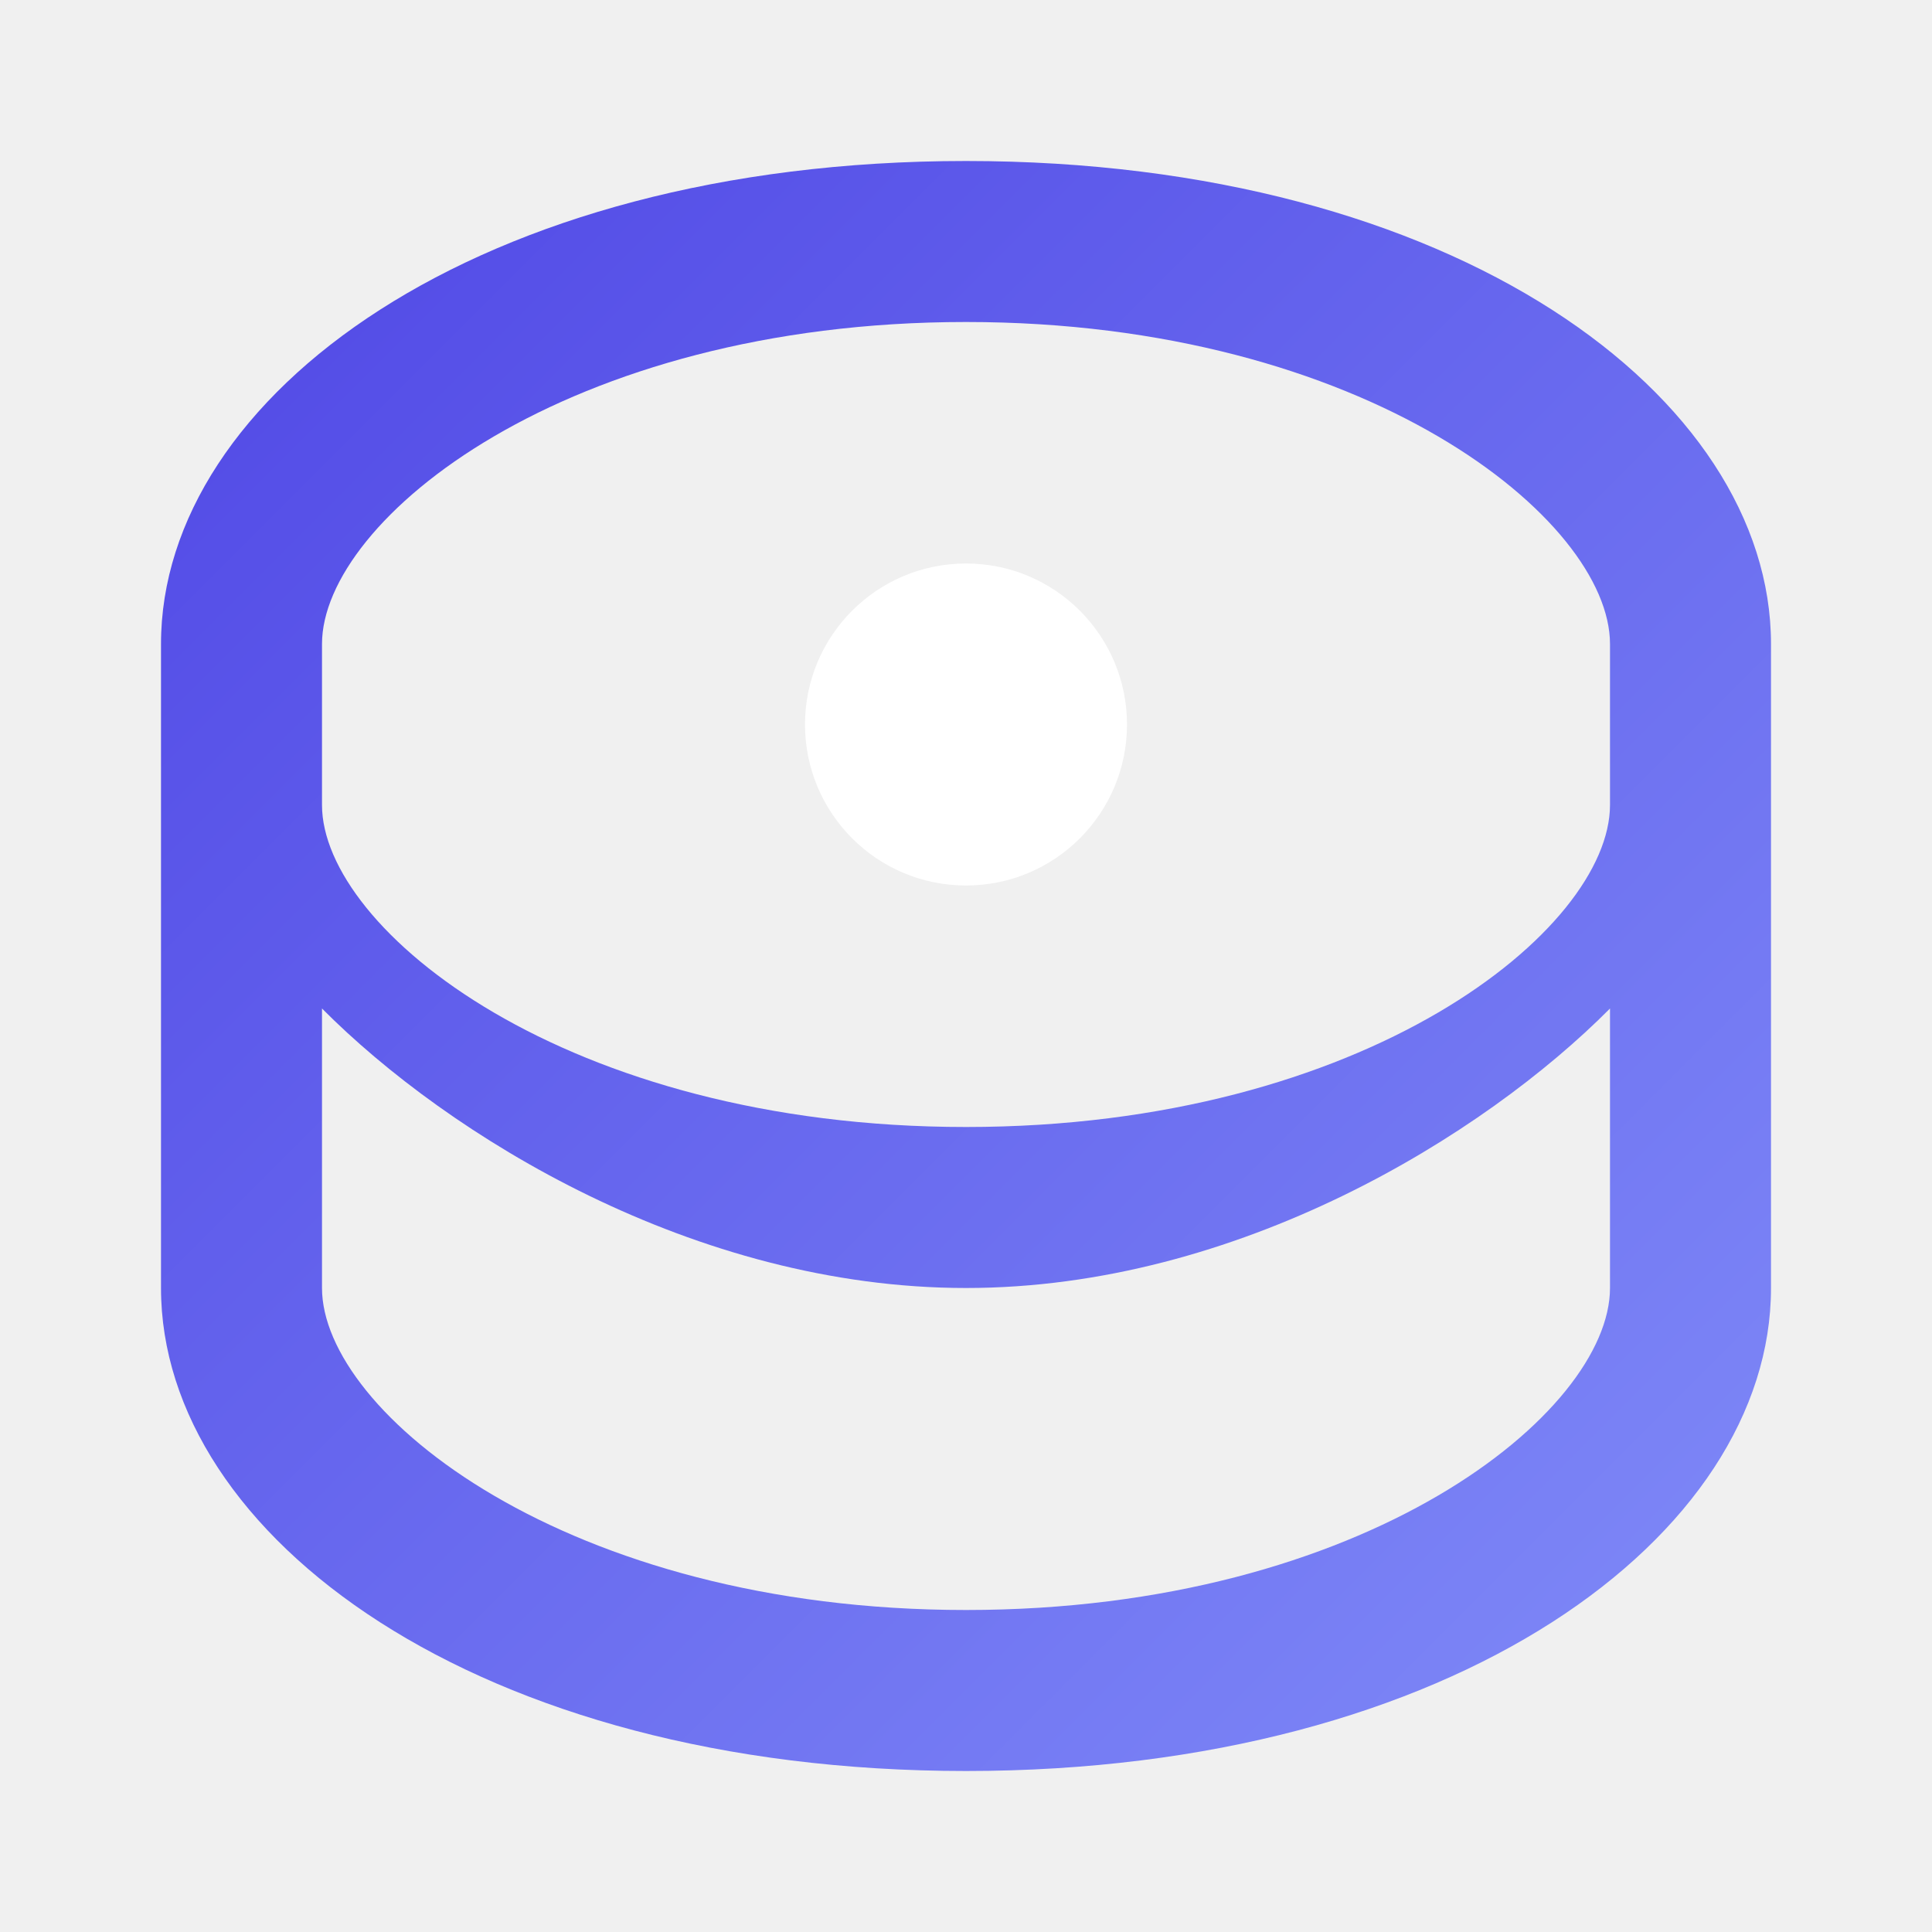
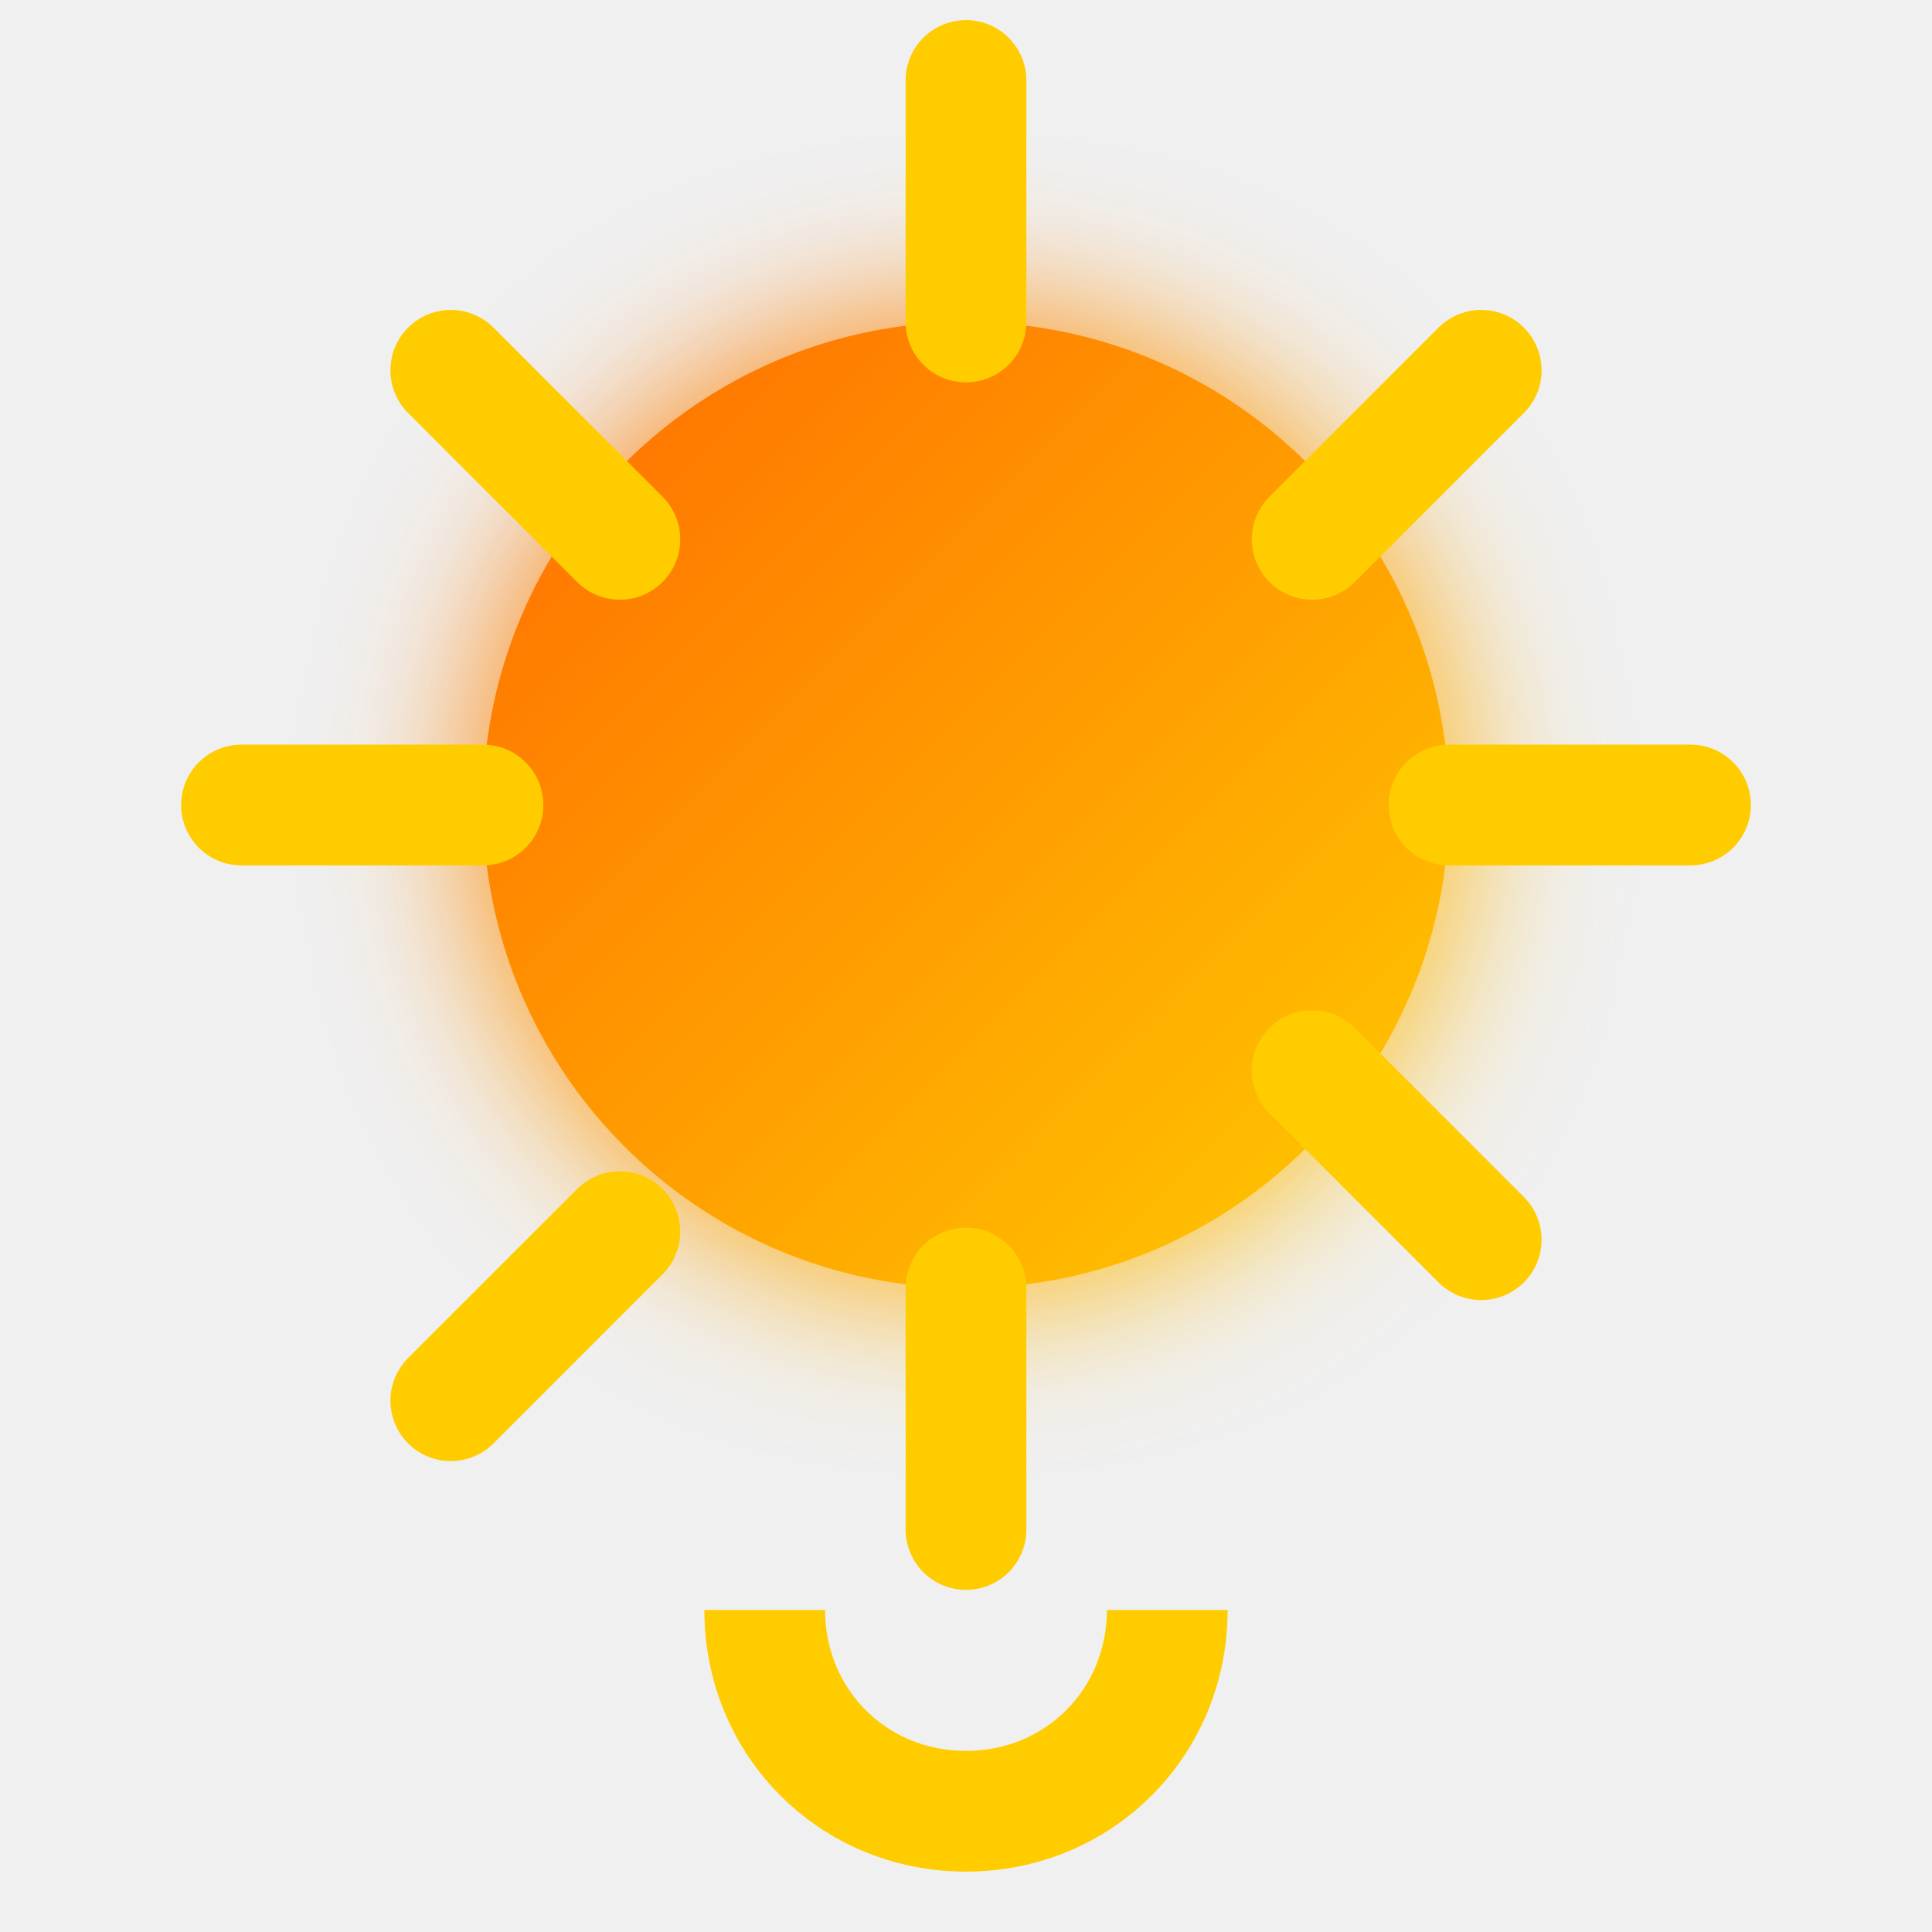
<svg xmlns="http://www.w3.org/2000/svg" viewBox="0 0 24 24" width="24" height="24">
  <defs>
    <linearGradient id="gradient" x1="0%" y1="0%" x2="100%" y2="100%">
-       <stop offset="0%" stop-color="#4f46e5" />
-       <stop offset="100%" stop-color="#818cf8" />
+       <stop offset="0%" stop-color="#ff6b00" />
+       <stop offset="100%" stop-color="#ffcc00" />
    </linearGradient>
+     <filter id="glow" x="-30%" y="-30%" width="160%" height="160%">
+       <feGaussianBlur stdDeviation="1" result="blur" />
+       <feComposite in="SourceGraphic" in2="blur" operator="over" />
+     </filter>
  </defs>
-   <path fill="url(#gradient)" d="M12,2 C5.925,2 2,4.925 2,8 L2,16 C2,19.075 5.925,22 12,22 C18.075,22 22,19.075 22,16 L22,8 C22,4.925 18.075,2 12,2 Z M12,20 C7.029,20 4,17.544 4,16 L4,12.528 C5.566,14.105 8.625,16 12,16 C15.375,16 18.434,14.105 20,12.528 L20,16 C20,17.544 16.971,20 12,20 Z M12,14 C7.029,14 4,11.544 4,10 L4,8 C4,6.456 7.029,4 12,4 C16.971,4 20,6.456 20,8 L20,10 C20,11.544 16.971,14 12,14 Z" />
-   <circle cx="12" cy="9" r="2" fill="white" />
+   <circle cx="12" cy="10" r="6" fill="url(#gradient)" filter="url(#glow)" />
+   <path d="M12,1 L12,4" stroke="#ffcc00" stroke-width="1.5" stroke-linecap="round" />
+   <path d="M12,16 L12,19" stroke="#ffcc00" stroke-width="1.5" stroke-linecap="round" />
+   <path d="M6,10 L3,10" stroke="#ffcc00" stroke-width="1.5" stroke-linecap="round" />
+   <path d="M21,10 L18,10" stroke="#ffcc00" stroke-width="1.5" stroke-linecap="round" />
+   <path d="M18.4,4.6 L16.3,6.7" stroke="#ffcc00" stroke-width="1.5" stroke-linecap="round" />
+   <path d="M7.7,15.3 L5.6,17.4" stroke="#ffcc00" stroke-width="1.5" stroke-linecap="round" />
+   <path d="M18.4,15.4 L16.3,13.3" stroke="#ffcc00" stroke-width="1.5" stroke-linecap="round" />
+   <path d="M7.7,6.7 L5.6,4.6" stroke="#ffcc00" stroke-width="1.5" stroke-linecap="round" />
+   <path d="M14.5,20 C14.5,21.4 13.4,22.5 12,22.5 C10.6,22.5 9.5,21.4 9.5,20" fill="none" stroke="#ffcc00" stroke-width="1.5" />
</svg>
